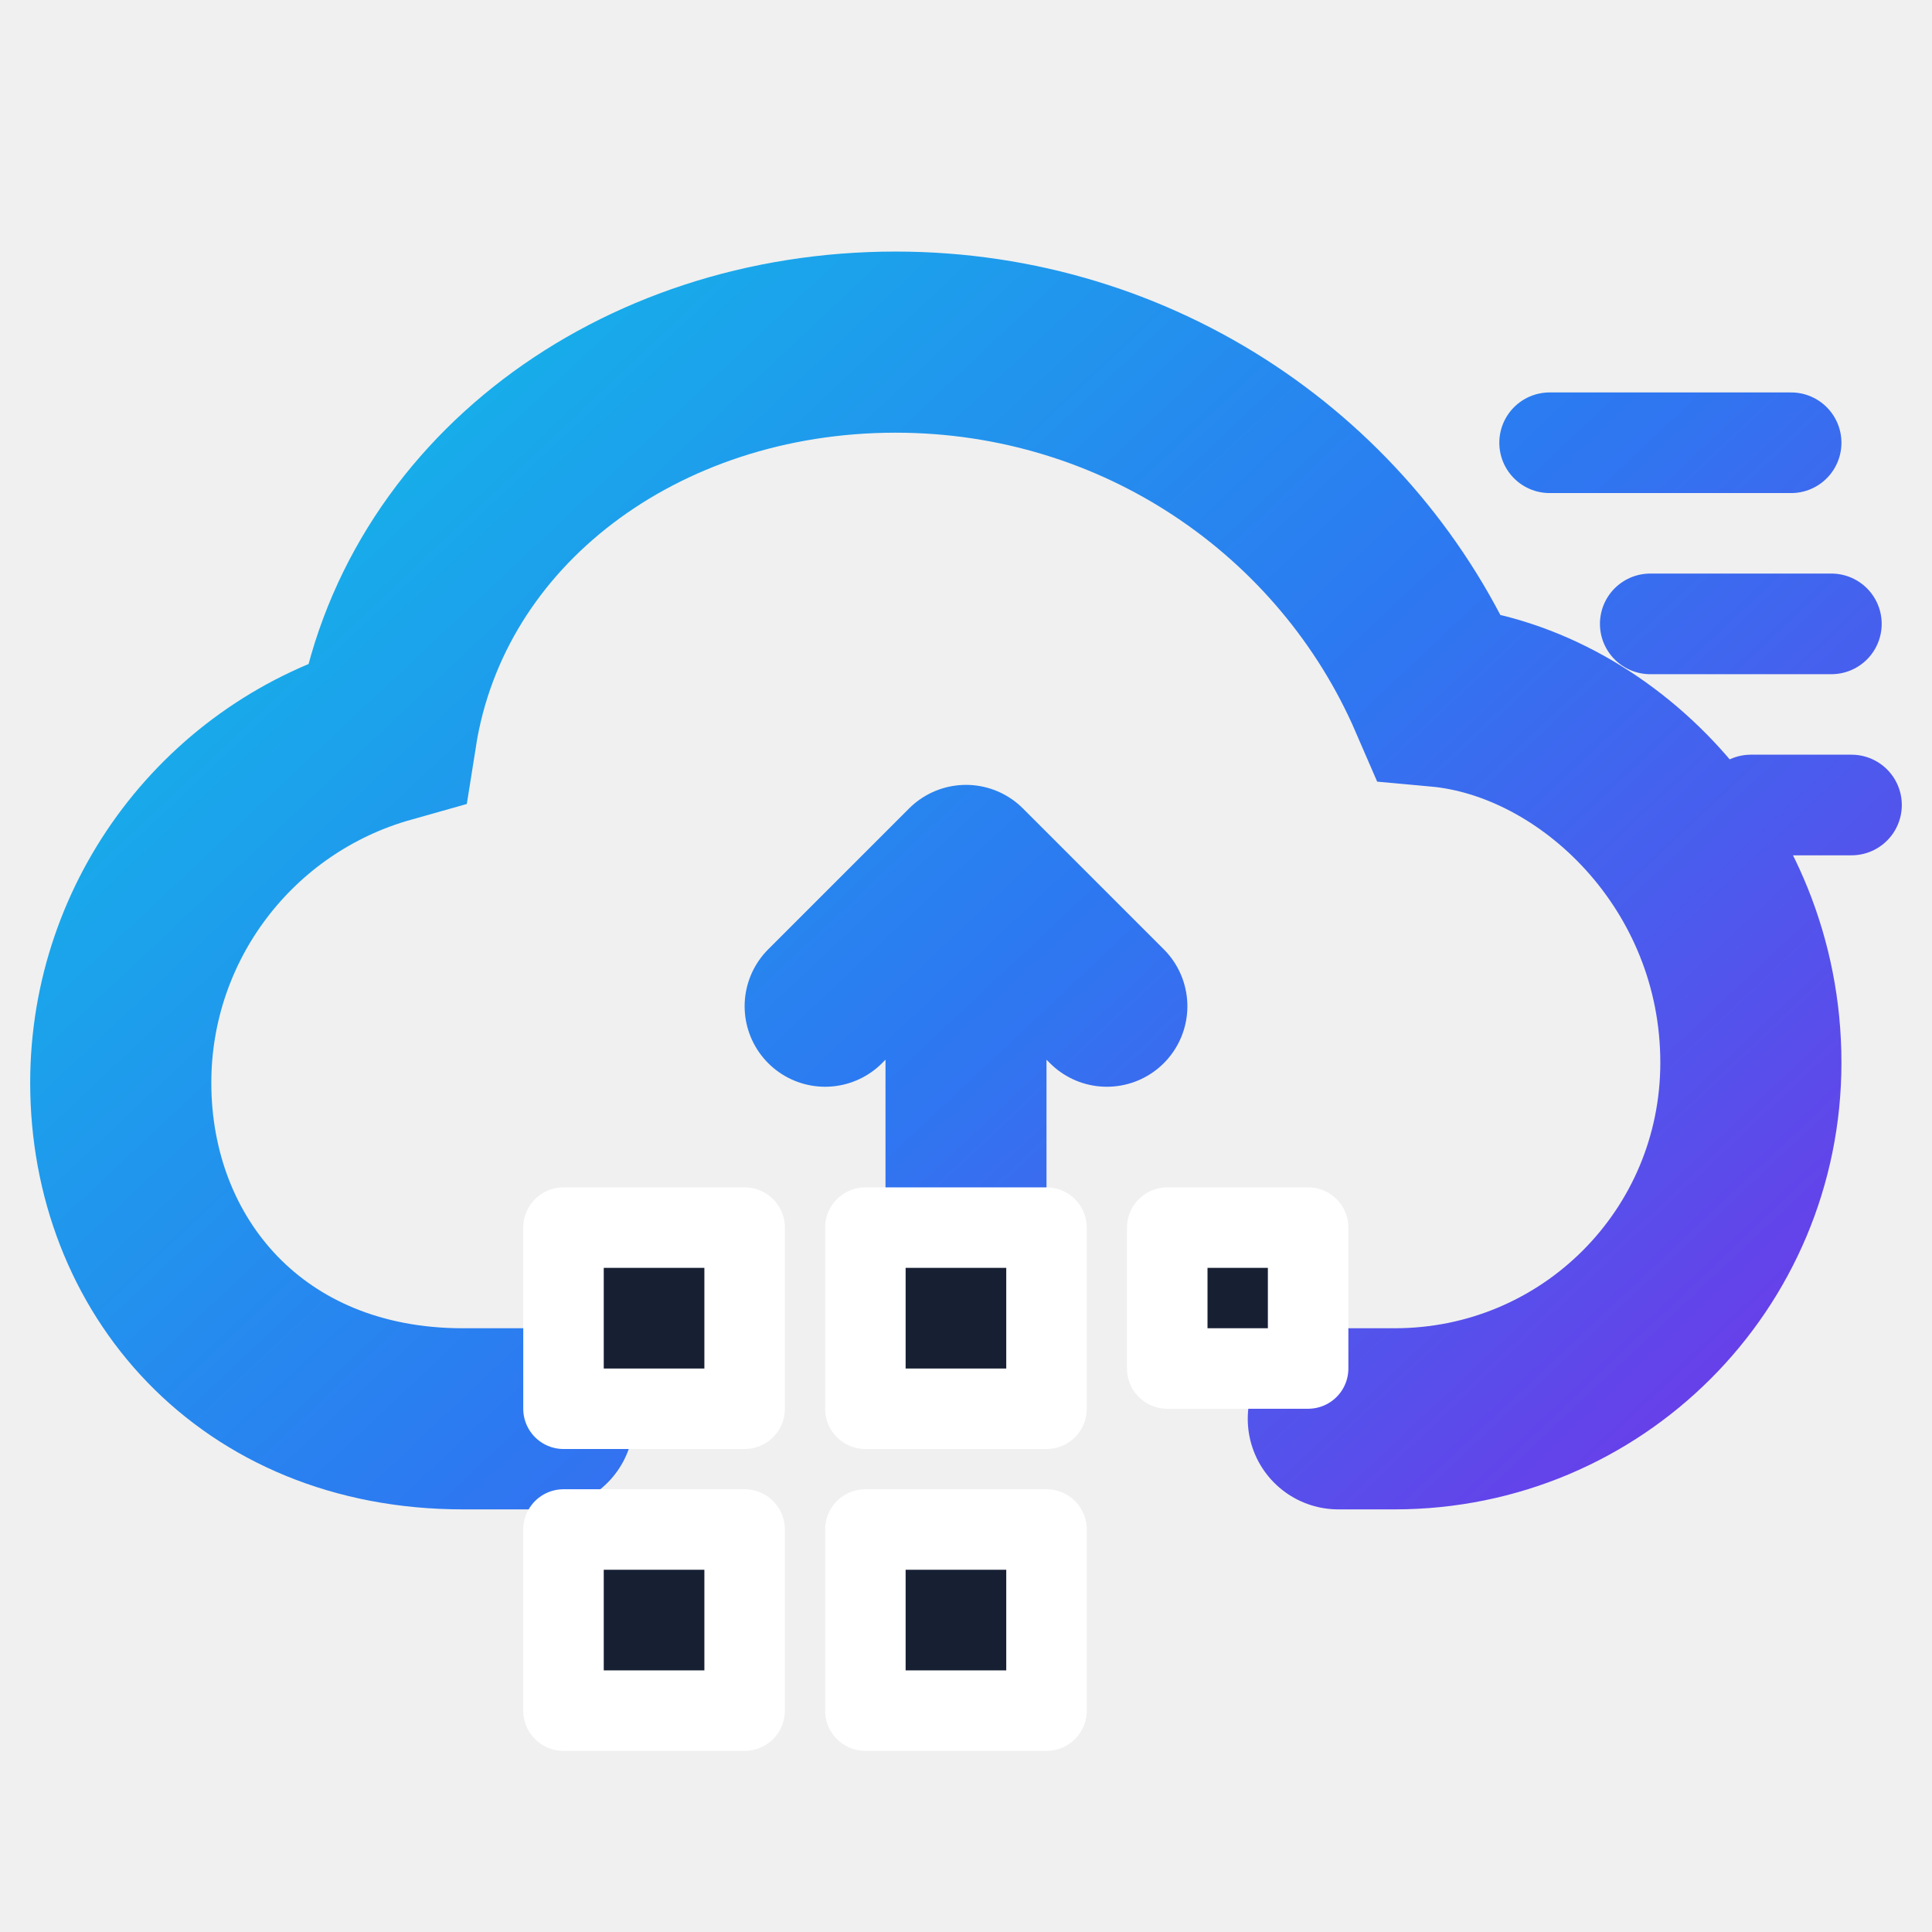
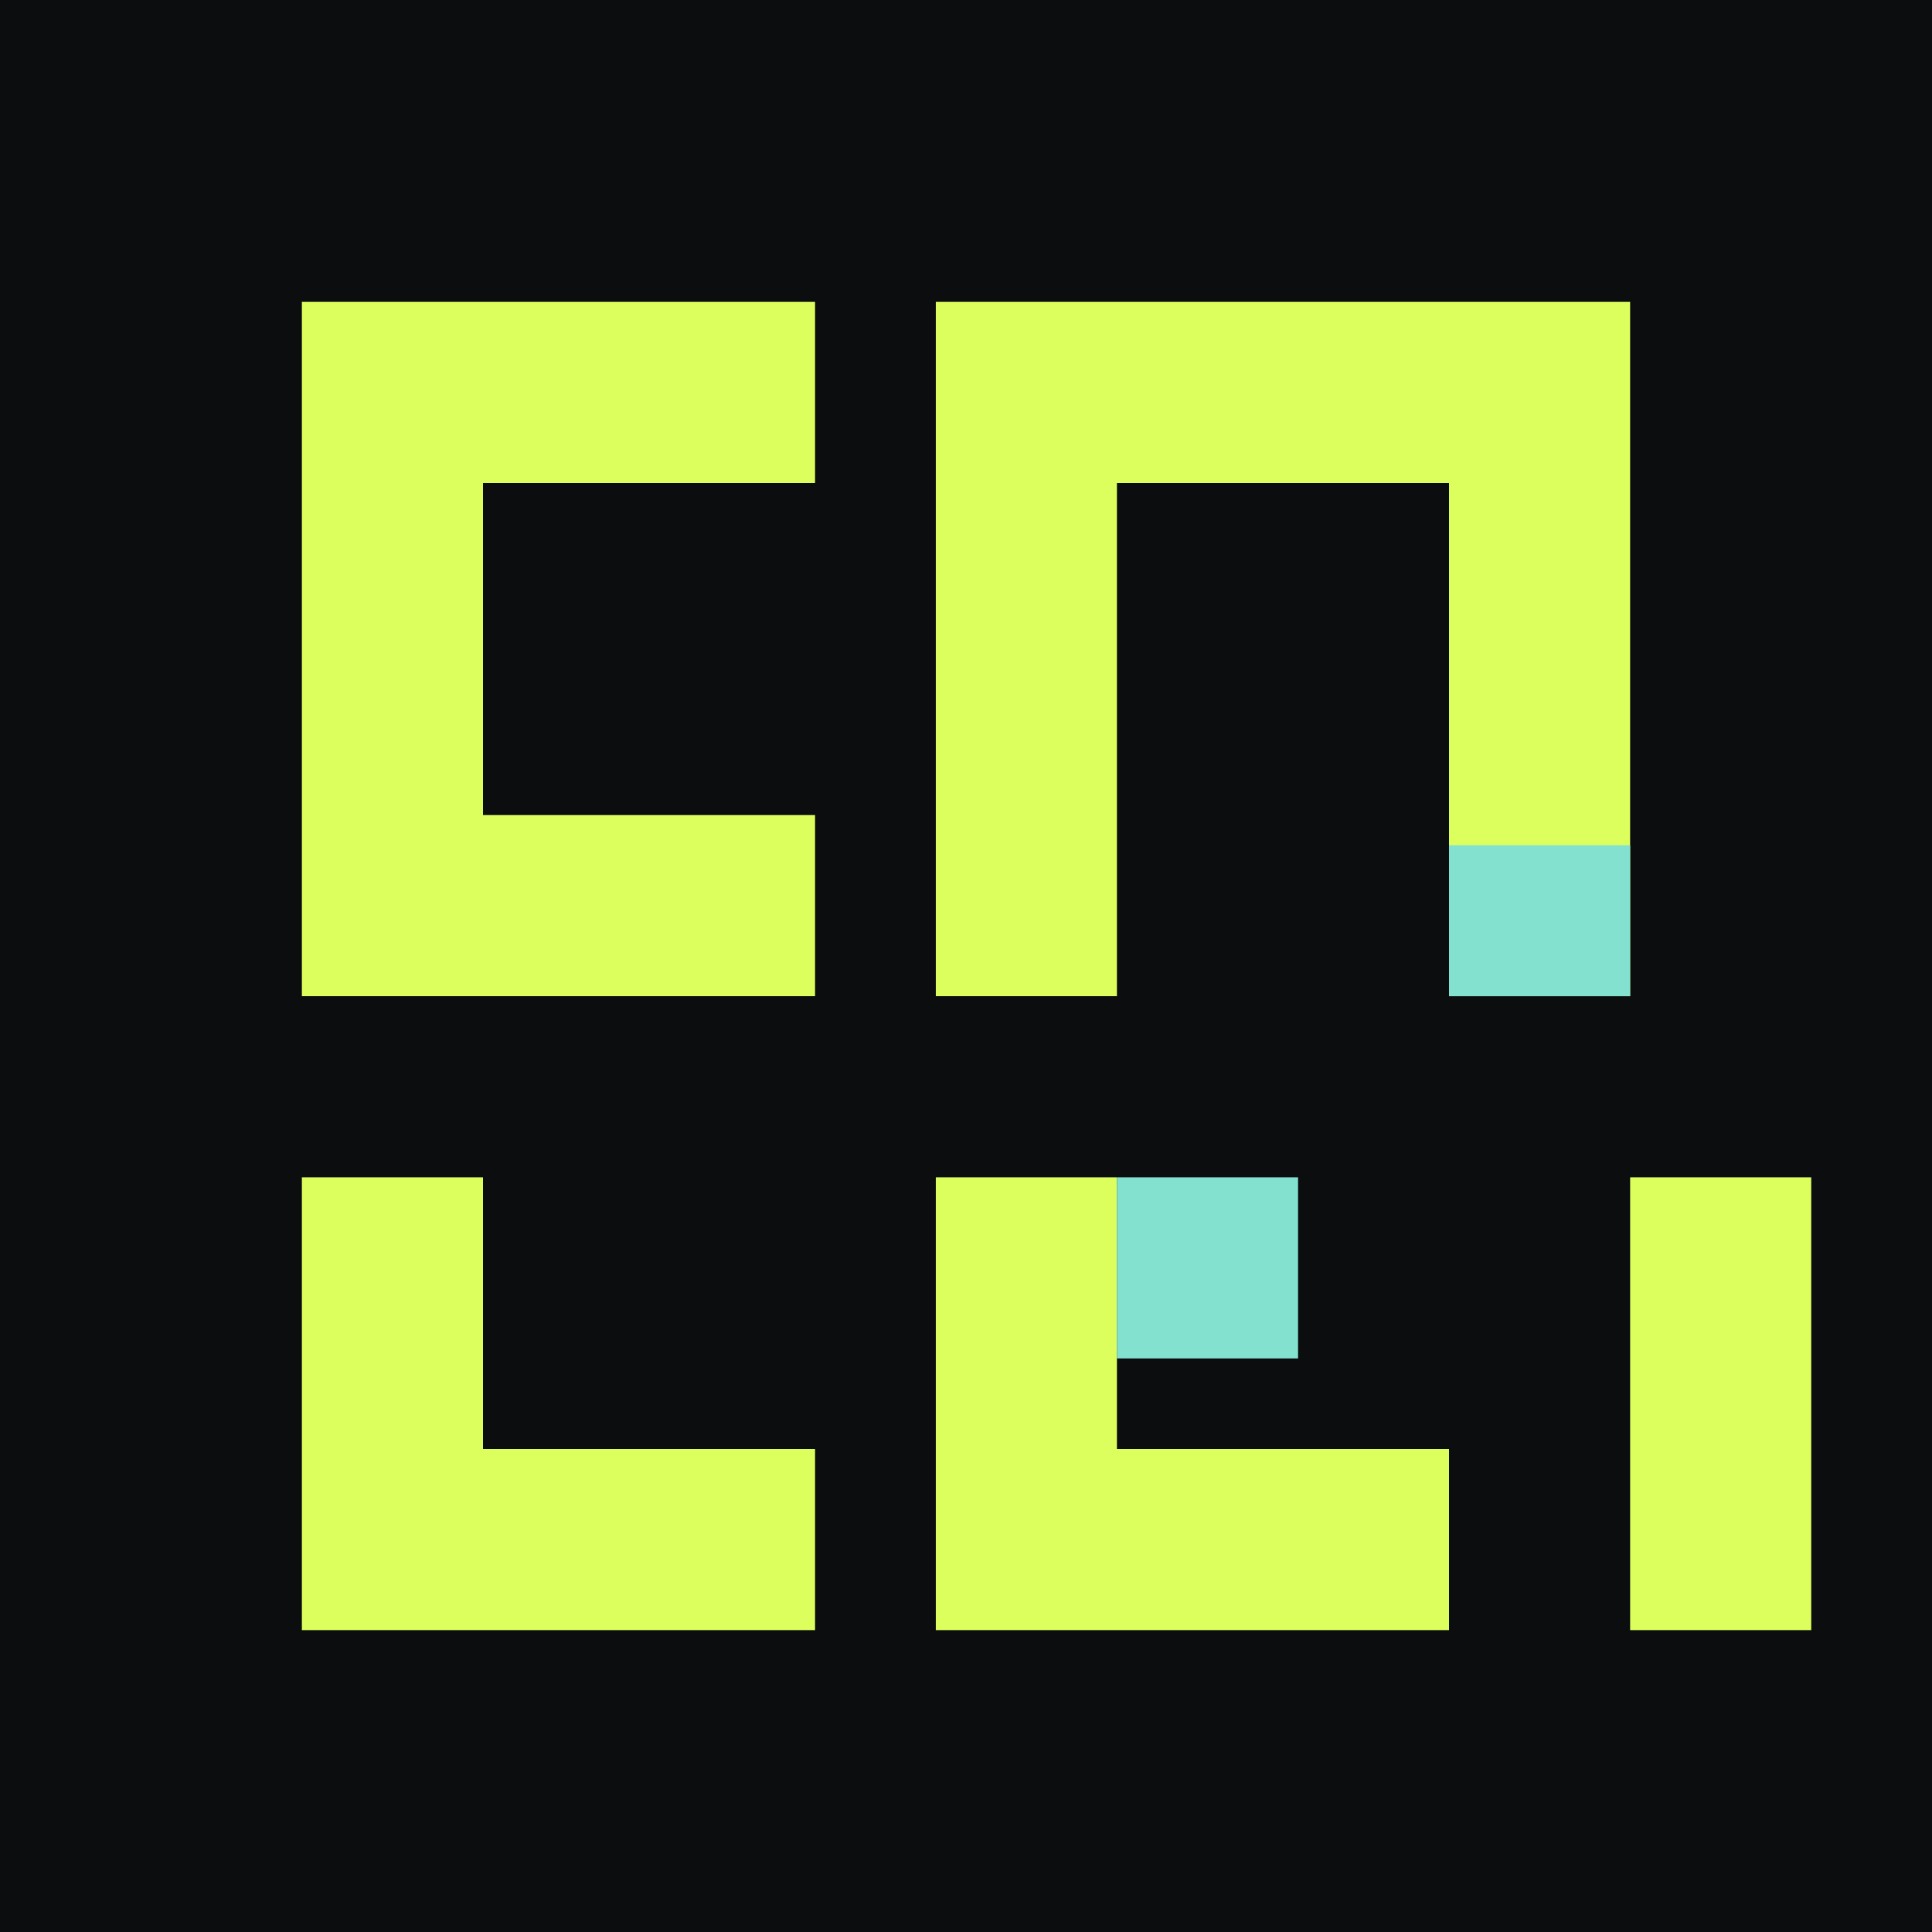
- <svg xmlns="http://www.w3.org/2000/svg" width="96" height="96" viewBox="0 0 96 96" fill="none" role="img" aria-label="DropQR">
-   <defs>
-     <linearGradient id="g" x1="16" y1="14" x2="80" y2="82" gradientUnits="userSpaceOnUse">
-       <stop stop-color="#12B9E8" />
-       <stop offset=".52" stop-color="#2D78F1" />
-       <stop offset="1" stop-color="#7037E8" />
-     </linearGradient>
-   </defs>
-   <path d="M27 70.5h-4C12.5 70.5 6 62.9 6 53.8c0-8.1 5.4-15.2 13.2-17.4C21 25 31.7 17 44.5 17c12.1 0 22.5 7.2 27 17.6C79.2 35.3 87 42.8 87 52.8c0 9.8-7.9 17.7-17.7 17.7h-2.8" stroke="url(#g)" stroke-width="9" stroke-linecap="round" />
-   <path d="M48 60V43m0 0-7 7m7-7 7 7" stroke="url(#g)" stroke-width="8" stroke-linecap="round" stroke-linejoin="round" />
-   <path d="M28 61h9v9h-9v-9Zm15 0h9v9h-9v-9Zm-15 15h9v9h-9v-9Zm15 0h9v9h-9v-9Zm15-15h7v7h-7v-7Z" fill="#172033" stroke="#fff" stroke-width="4" stroke-linejoin="round" />
-   <path d="M77 22h12M82 31h9M87 40h5" stroke="url(#g)" stroke-width="5" stroke-linecap="round" />
+ <svg xmlns="http://www.w3.org/2000/svg" viewBox="0 0 64 64" role="img" aria-label="DropQR">
+   <rect width="64" height="64" fill="#0b0d0e" />
+   <path d="M10 10h17v6H16v11h11v6H10V10Zm27 0h17v23H48V16H37v17h-6V10h6Zm-6 29h6v9h11v6H31V39Zm23 0h6v15h-6V39ZM10 39h6v9h11v6H10V39Z" fill="#dcff5e" />
+   <path d="M37 39h6v6h-6zM48 28h6v5h-6z" fill="#83e1cf" />
</svg>
